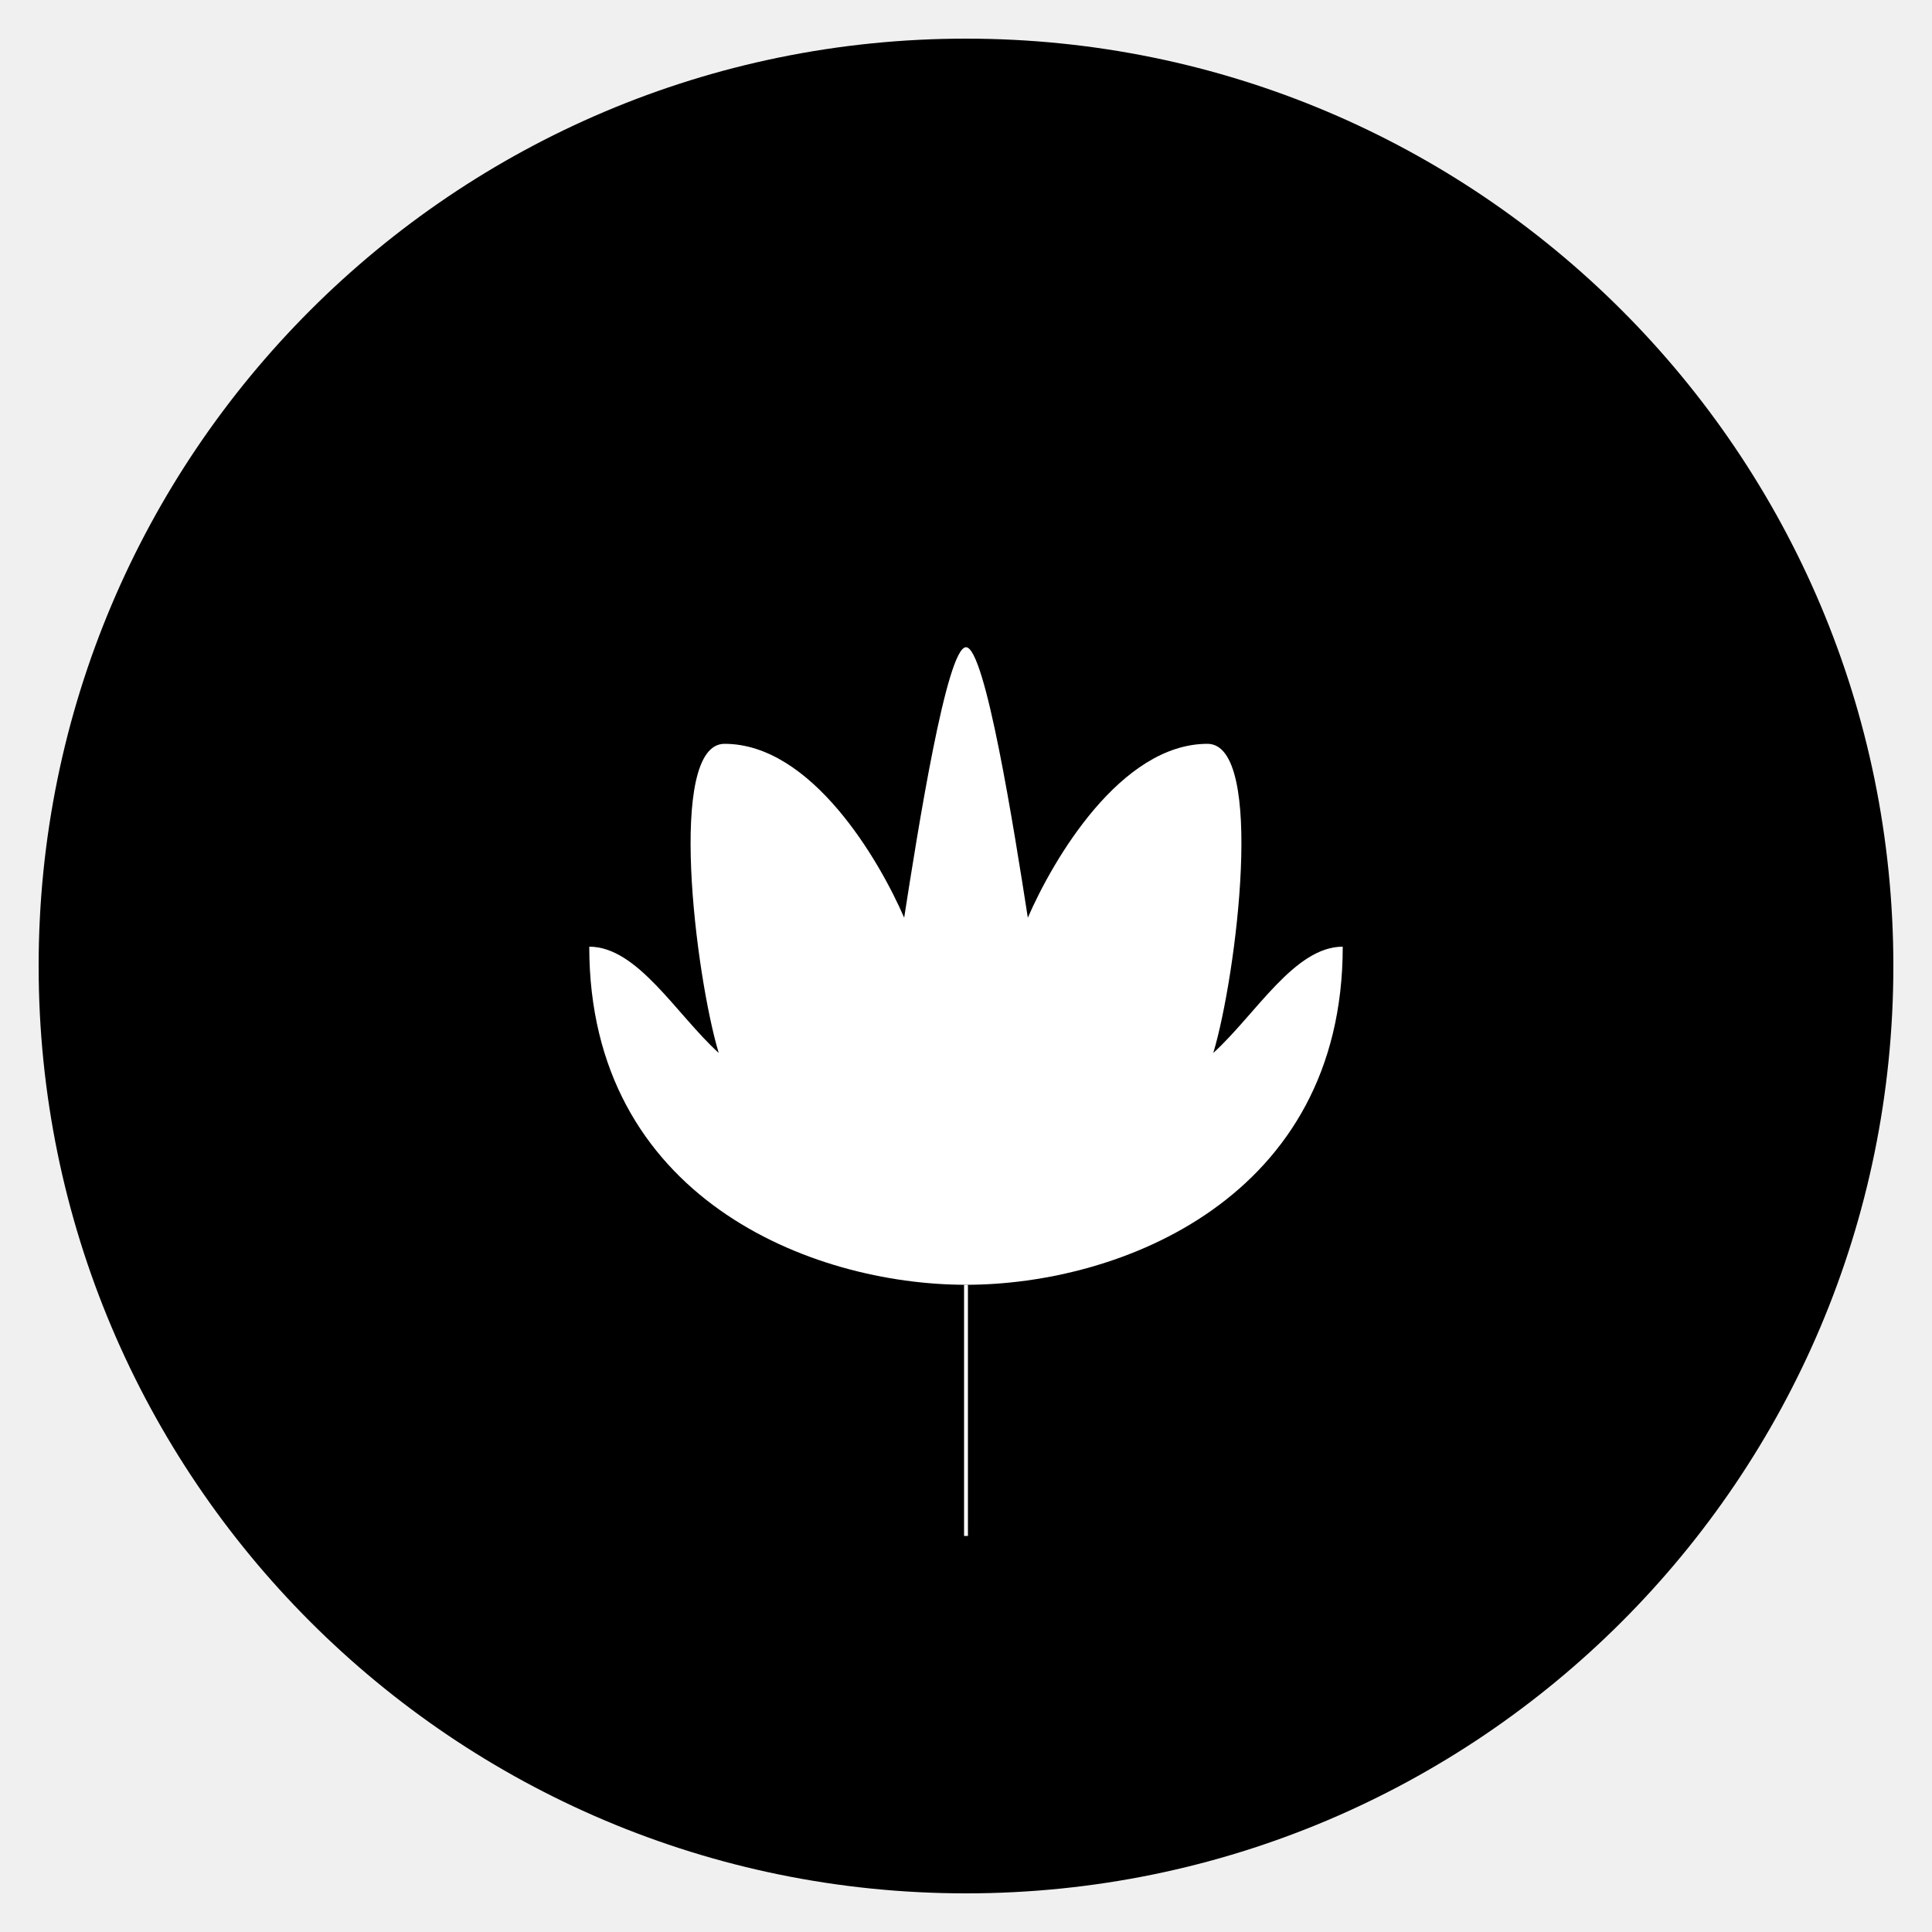
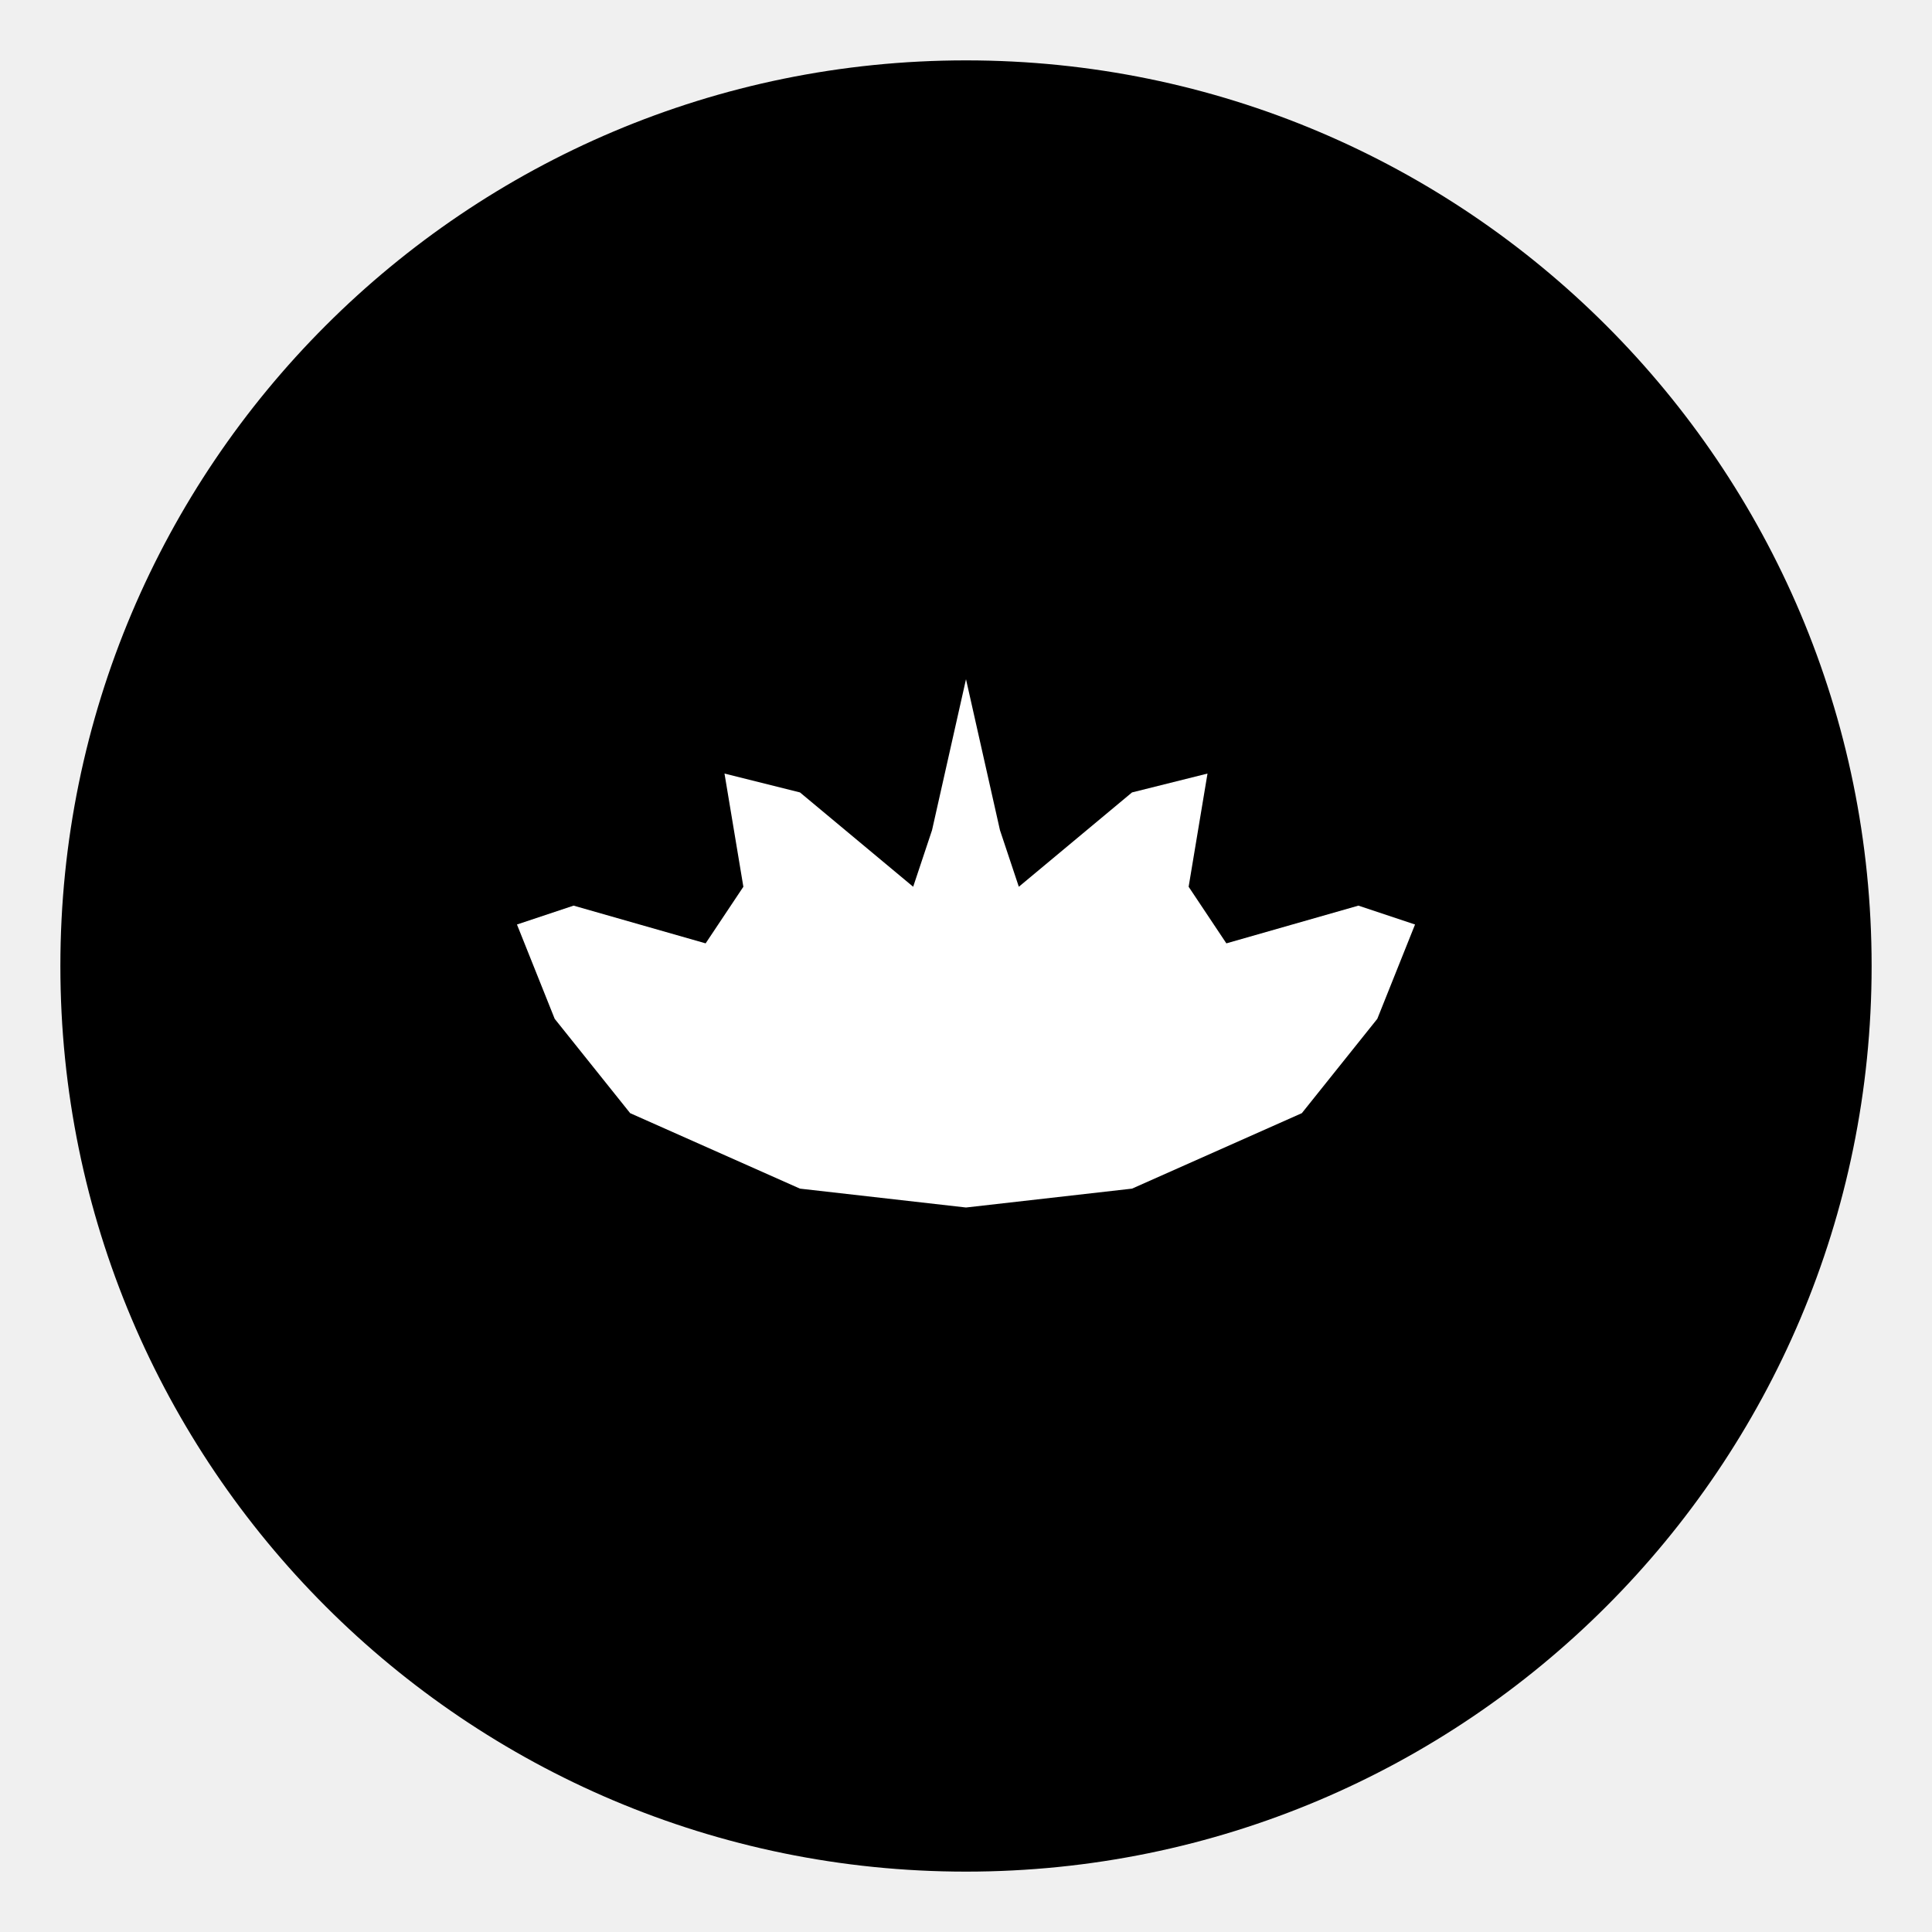
- <svg xmlns="http://www.w3.org/2000/svg" viewBox="0 0 1000 1000">
-   <circle cx="500" cy="500" r="480" fill="black" />
-   <path d="     M 500,335     C 490,335 475,430 468,475     C 455,445 420,385 375,385     C 345,385 360,505 372,545     C 350,525 330,490 305,490     C 305,620 420,665 500,665     C 580,665 695,620 695,490     C 670,490 650,525 628,545     C 640,505 655,385 625,385     C 580,385 545,445 532,475     C 525,430 510,335 500,335     Z" fill="white" />
-   <rect x="499" y="665" width="2" height="130" fill="white" />
+ <svg xmlns="http://www.w3.org/2000/svg" width="512" height="512" viewBox="0 0 512 512">
+   <circle cx="256" cy="256" r="240" fill="black" />
+   <path d="M 256,180             L 265,220 270,235             L 300,210 320,205             L 315,235 325,250             L 360,240 375,245             L 365,270 345,295 300,315 256,320            L 256,395             L 256,320 212,315 167,295 147,270 137,245 152,240            L 187,250 197,235 192,205 212,210            L 242,235 247,220 Z" fill="white" />
</svg>
